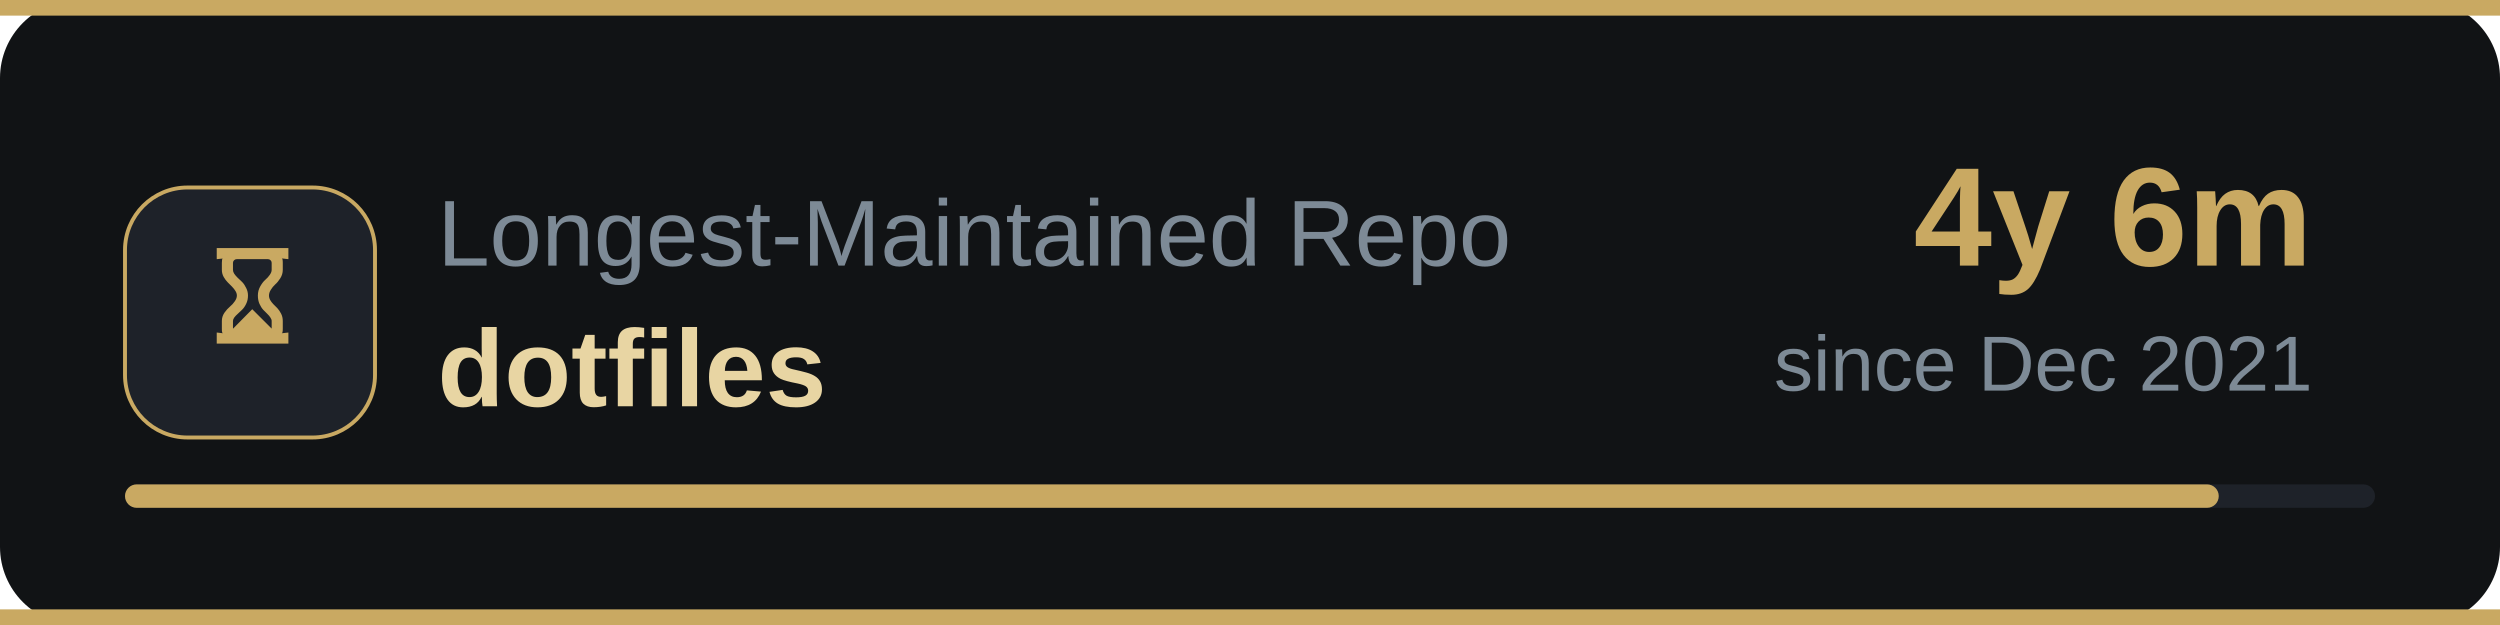
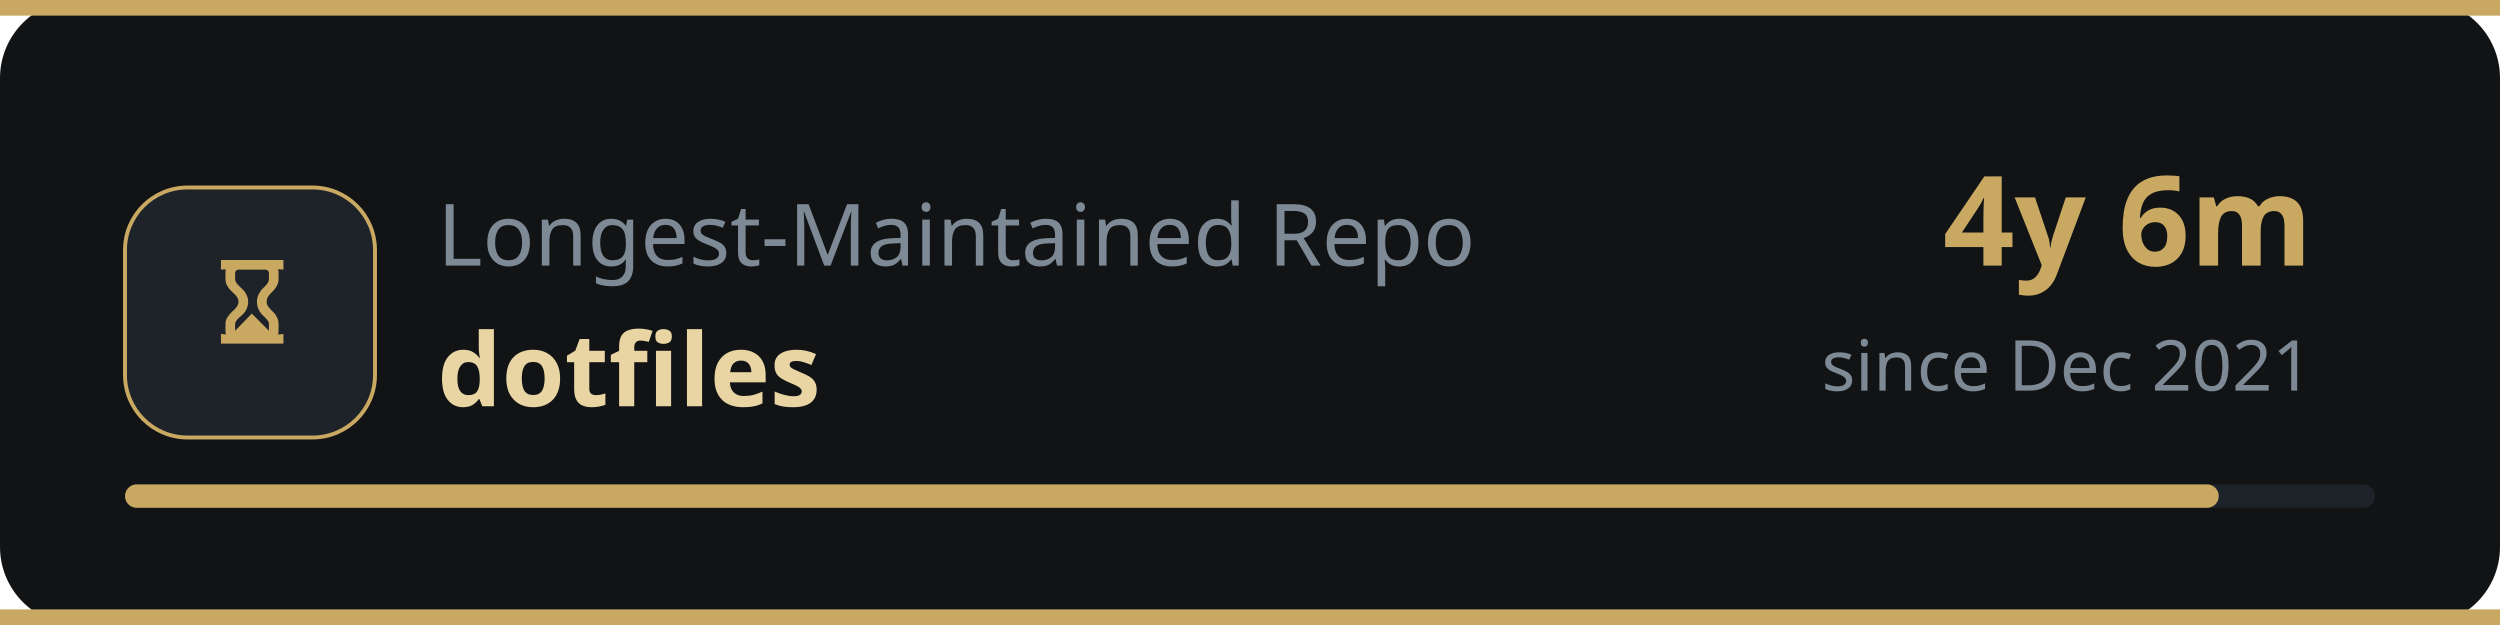
- <svg xmlns="http://www.w3.org/2000/svg" width="320" height="80" viewBox="0 0 320 80">
+ <svg xmlns="http://www.w3.org/2000/svg" viewBox="0 0 320 80">
  <rect width="320" height="80" fill="#111315" rx="10" />
  <rect width="320" height="2" fill="#c9a962" rx="0" />
  <rect x="16" y="24" width="32" height="32" rx="8" fill="#1e2229" stroke="#c9a962" stroke-width="0.5" />
-   <text x="32" y="44" font-family="'Segoe UI', 'Helvetica Neue', Arial, sans-serif" font-size="16" fill="#c9a962" text-anchor="middle" font-weight="700">⌛</text>
-   <text x="56" y="34" font-family="'Segoe UI', 'Helvetica Neue', Arial, sans-serif" font-size="12" fill="#7d8a96">Longest-Maintained Repo</text>
-   <text x="56" y="52" font-family="'Segoe UI', 'Helvetica Neue', Arial, sans-serif" font-size="14" fill="#e8d5a3" font-weight="600">dotfiles</text>
-   <text x="296" y="34" font-family="'Segoe UI', 'Helvetica Neue', Arial, sans-serif" font-size="18" fill="#c9a962" text-anchor="end" font-weight="700">4y 6m</text>
-   <text x="296" y="50" font-family="'Segoe UI', 'Helvetica Neue', Arial, sans-serif" font-size="10" fill="#7d8a96" text-anchor="end">since Dec 2021</text>
+   <text x="32" y="44" font-family="sans-serif" font-size="14" fill="#c9a962" text-anchor="middle" font-weight="700">⌛</text>
+   <text x="56" y="34" font-family="sans-serif" font-size="11" fill="#7d8a96">Longest-Maintained Repo</text>
+   <text x="56" y="52" font-family="sans-serif" font-size="13" fill="#e8d5a3" font-weight="600">dotfiles</text>
+   <text x="296" y="34" font-family="sans-serif" font-size="16" fill="#c9a962" text-anchor="end" font-weight="700">4y 6m</text>
+   <text x="296" y="50" font-family="sans-serif" font-size="9" fill="#7d8a96" text-anchor="end">since Dec 2021</text>
  <rect x="16" y="62" width="288" height="3" rx="1.5" fill="#1e2229" />
  <rect x="16" y="62" width="268" height="3" rx="1.5" fill="#c9a962" />
  <rect y="78" width="320" height="2" fill="#c9a962" rx="0" />
</svg>
